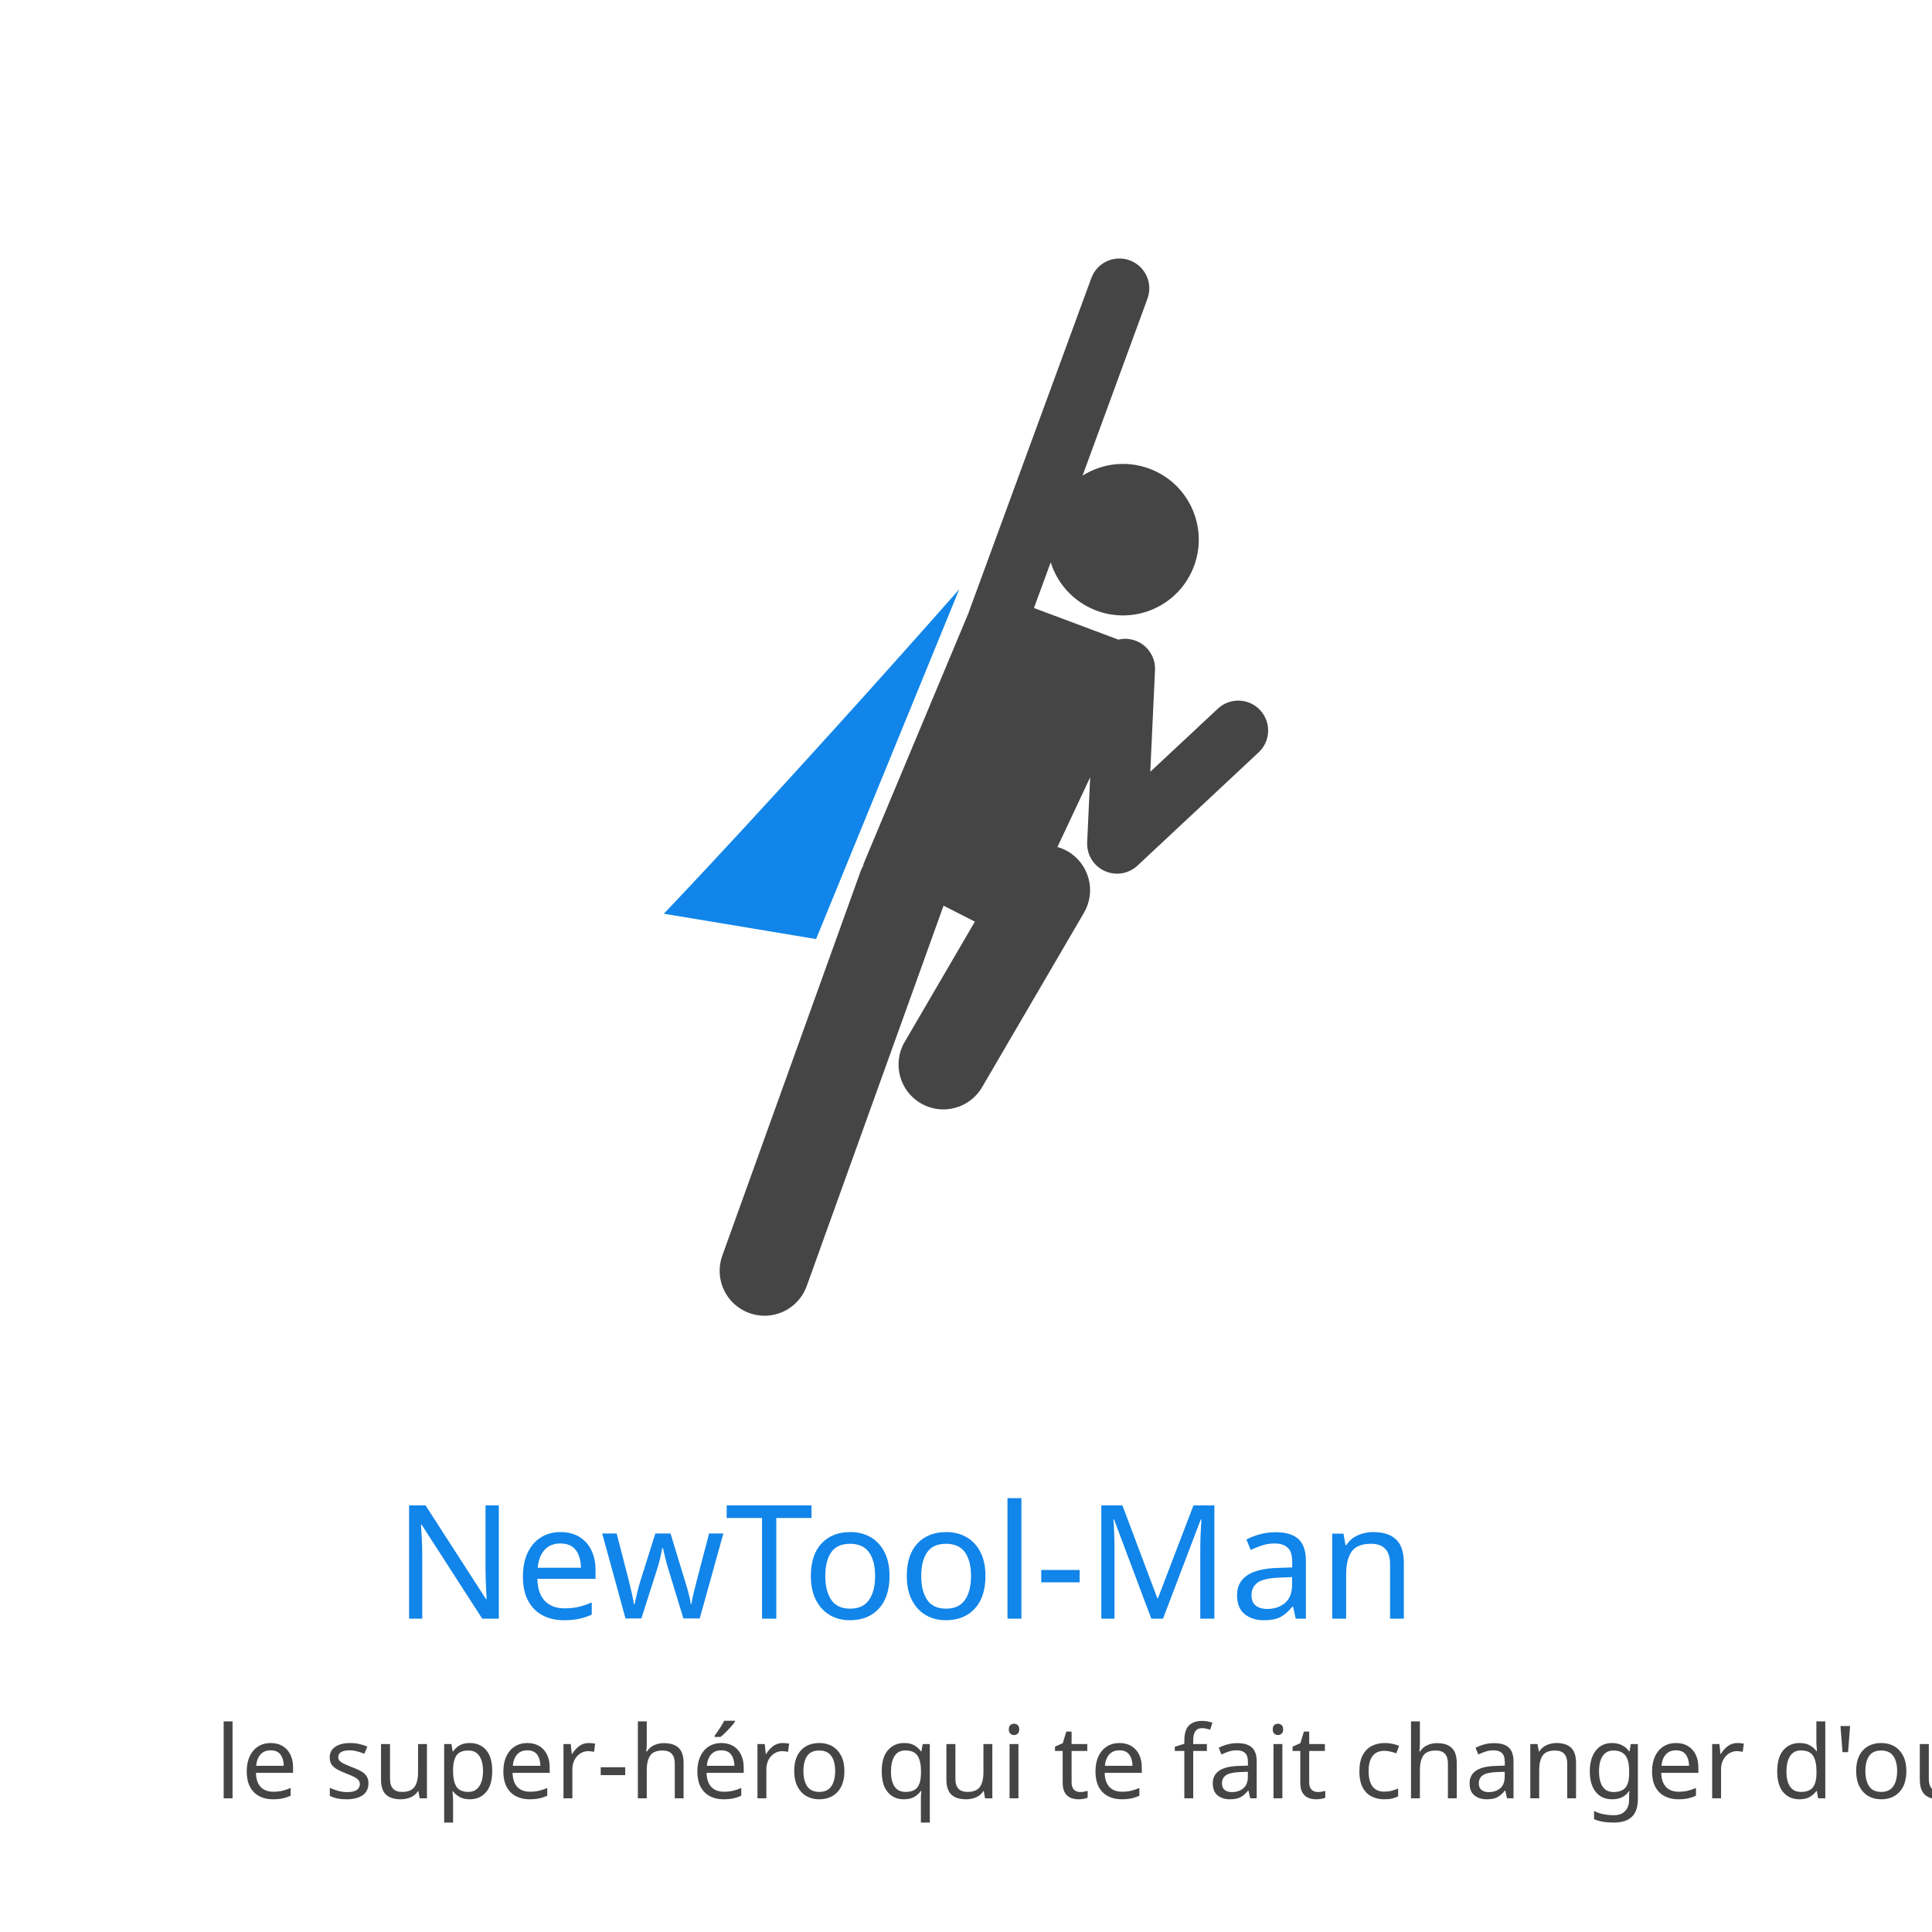
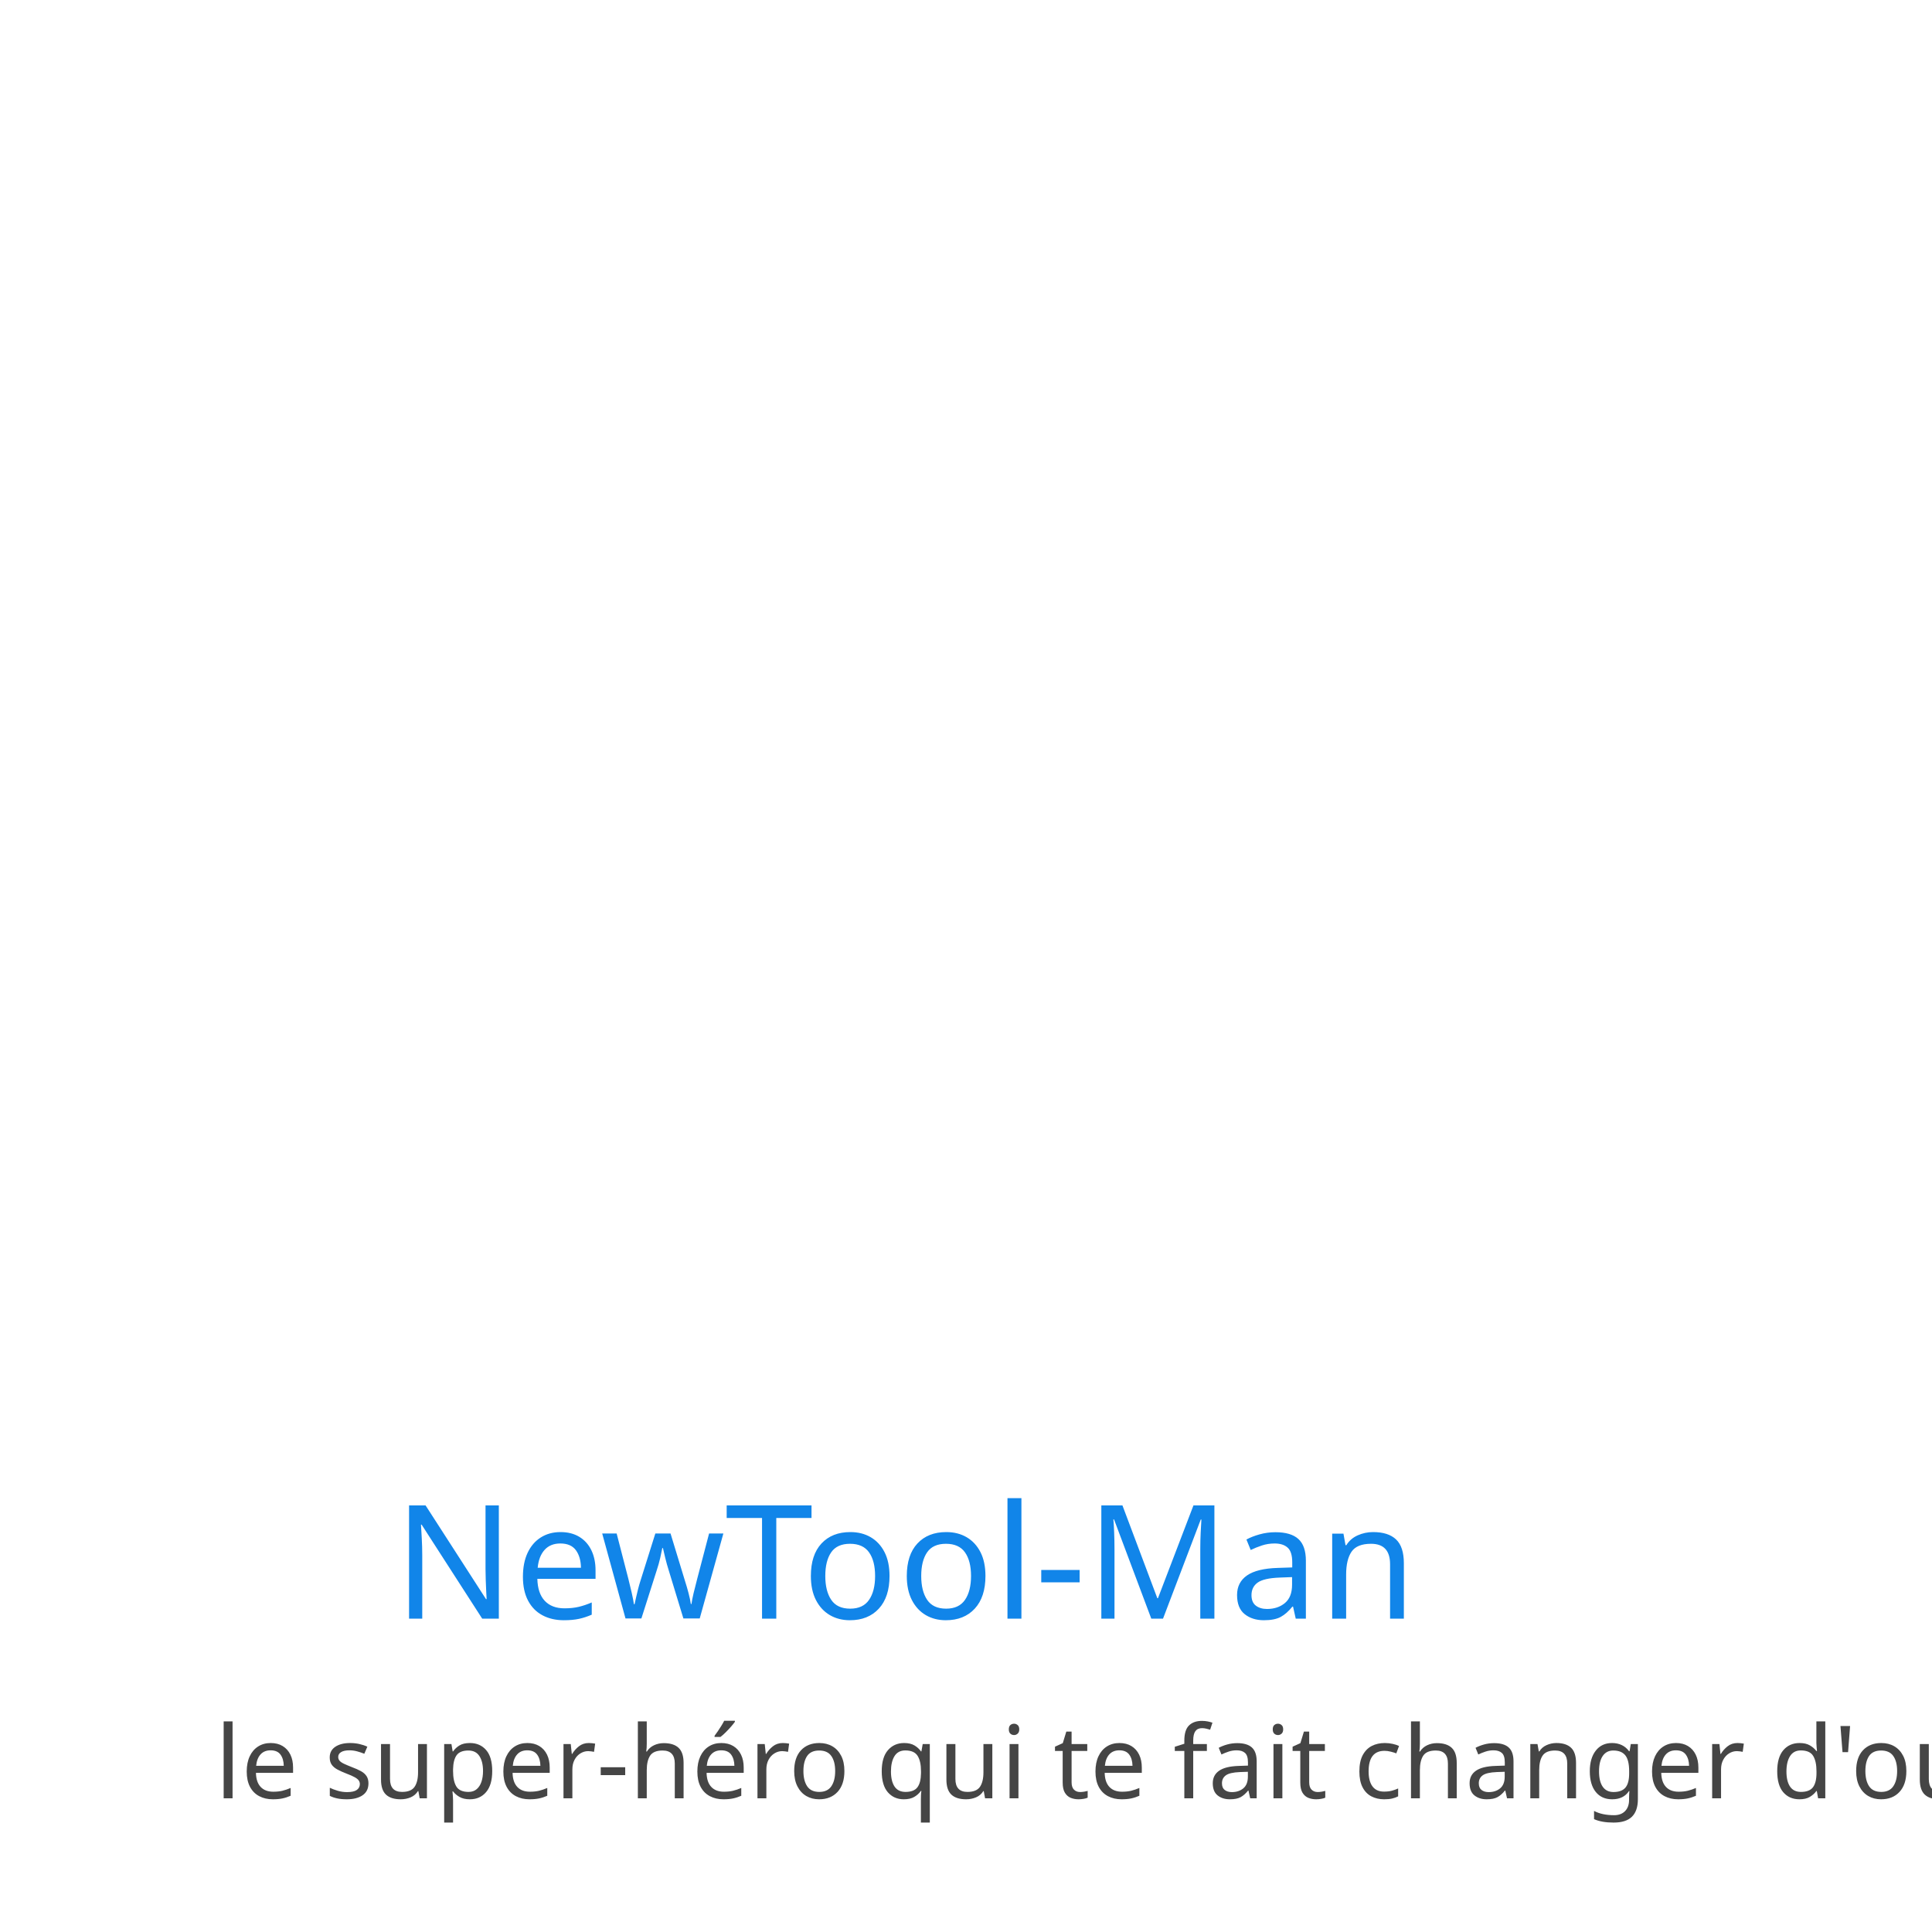
<svg xmlns="http://www.w3.org/2000/svg" version="1.1" x="0px" y="0px" viewBox="21.368 -0.08 1080 1080" enable-background="new 21.368 -0.08 57.157 100" xml:space="preserve" id="svg2" width="1080" height="1080">
  <defs id="defs14" />
-   <g id="g3160" transform="matrix(5.910046,0,0,5.910046,266.1795,-2.860571)" style="fill:#454545;fill-opacity:1">
-     <path id="path4" d="M 49.307,56.211 C 32.512,75.236 21.368,86.895 21.368,86.895 l 14.4,2.397 13.539,-33.081 z" style="fill:#1185e9;fill-opacity:1" />
-     <path id="path6" d="M 77.764,67.634 C 76.7,66.495 74.909,66.433 73.767,67.502 l -6.39,5.967 0.447,-9.618 c 0.07,-1.561 -1.137,-2.885 -2.695,-2.957 -0.266,-0.011 -0.526,0.019 -0.771,0.075 l -7.983,-2.99 1.585,-4.32 c 0.58,1.847 1.902,3.457 3.795,4.341 3.58,1.684 7.849,0.139 9.53,-3.442 1.681,-3.581 0.14,-7.848 -3.444,-9.53 -2.297,-1.076 -4.871,-0.829 -6.868,0.429 L 67.11,28.723 c 0.542,-1.466 -0.214,-3.092 -1.679,-3.629 -1.468,-0.538 -3.094,0.213 -3.63,1.679 L 50.25,58.256 c -0.018,0.05 -0.035,0.102 -0.048,0.152 l -9.979,23.854 0.036,0.021 c -0.113,0.205 -0.216,0.414 -0.298,0.641 l -13.066,36.315 c -0.792,2.208 0.353,4.639 2.559,5.427 0.473,0.174 0.958,0.254 1.435,0.254 1.739,0 3.369,-1.078 3.993,-2.809 l 12.941,-35.976 2.965,1.509 -6.642,11.377 c -1.184,2.021 -0.5,4.622 1.522,5.805 0.673,0.393 1.409,0.578 2.133,0.578 1.461,0 2.88,-0.754 3.669,-2.103 l 9.634,-16.496 c 1.183,-2.022 0.498,-4.622 -1.523,-5.803 -0.316,-0.187 -0.649,-0.318 -0.987,-0.414 l 3.098,-6.596 -0.284,6.157 c -0.054,1.149 0.598,2.216 1.638,2.698 0.38,0.174 0.787,0.261 1.186,0.261 0.703,0 1.397,-0.261 1.933,-0.762 L 77.63,71.63 c 1.141,-1.065 1.199,-2.854 0.134,-3.996 z" style="fill:#454545;fill-opacity:1" />
-   </g>
  <text xml:space="preserve" style="font-style:normal;font-weight:normal;font-size:56.569px;line-height:125%;font-family:sans-serif;letter-spacing:0px;word-spacing:0px;fill:#454545;fill-opacity:1;stroke:none;stroke-width:1px;stroke-linecap:butt;stroke-linejoin:miter;stroke-opacity:1" x="141.584" y="1005.173" id="text3194">
    <tspan id="tspan3196" x="141.584" y="1005.173" style="font-style:normal;font-variant:normal;font-weight:normal;font-stretch:normal;font-family:'Futura PT';-inkscape-font-specification:'Futura PT';fill:#454545;fill-opacity:1">le super-héro qui te fait changer d'outil</tspan>
  </text>
  <text id="text3198" y="904.751" x="561.953" style="font-style:normal;font-weight:normal;font-size:88.634px;line-height:125%;font-family:sans-serif;text-align:center;letter-spacing:0px;word-spacing:0px;text-anchor:middle;fill:#1185e9;fill-opacity:1;stroke:none;stroke-width:1px;stroke-linecap:butt;stroke-linejoin:miter;stroke-opacity:1;" xml:space="preserve">
    <tspan style="font-style:normal;font-variant:normal;font-weight:500;font-stretch:normal;font-family:'Futura PT';-inkscape-font-specification:'Futura PT Medium';text-align:center;text-anchor:middle;fill:#1185e9;fill-opacity:1;" y="904.751" x="561.953" id="tspan3200">NewTool-Man</tspan>
  </text>
</svg>
